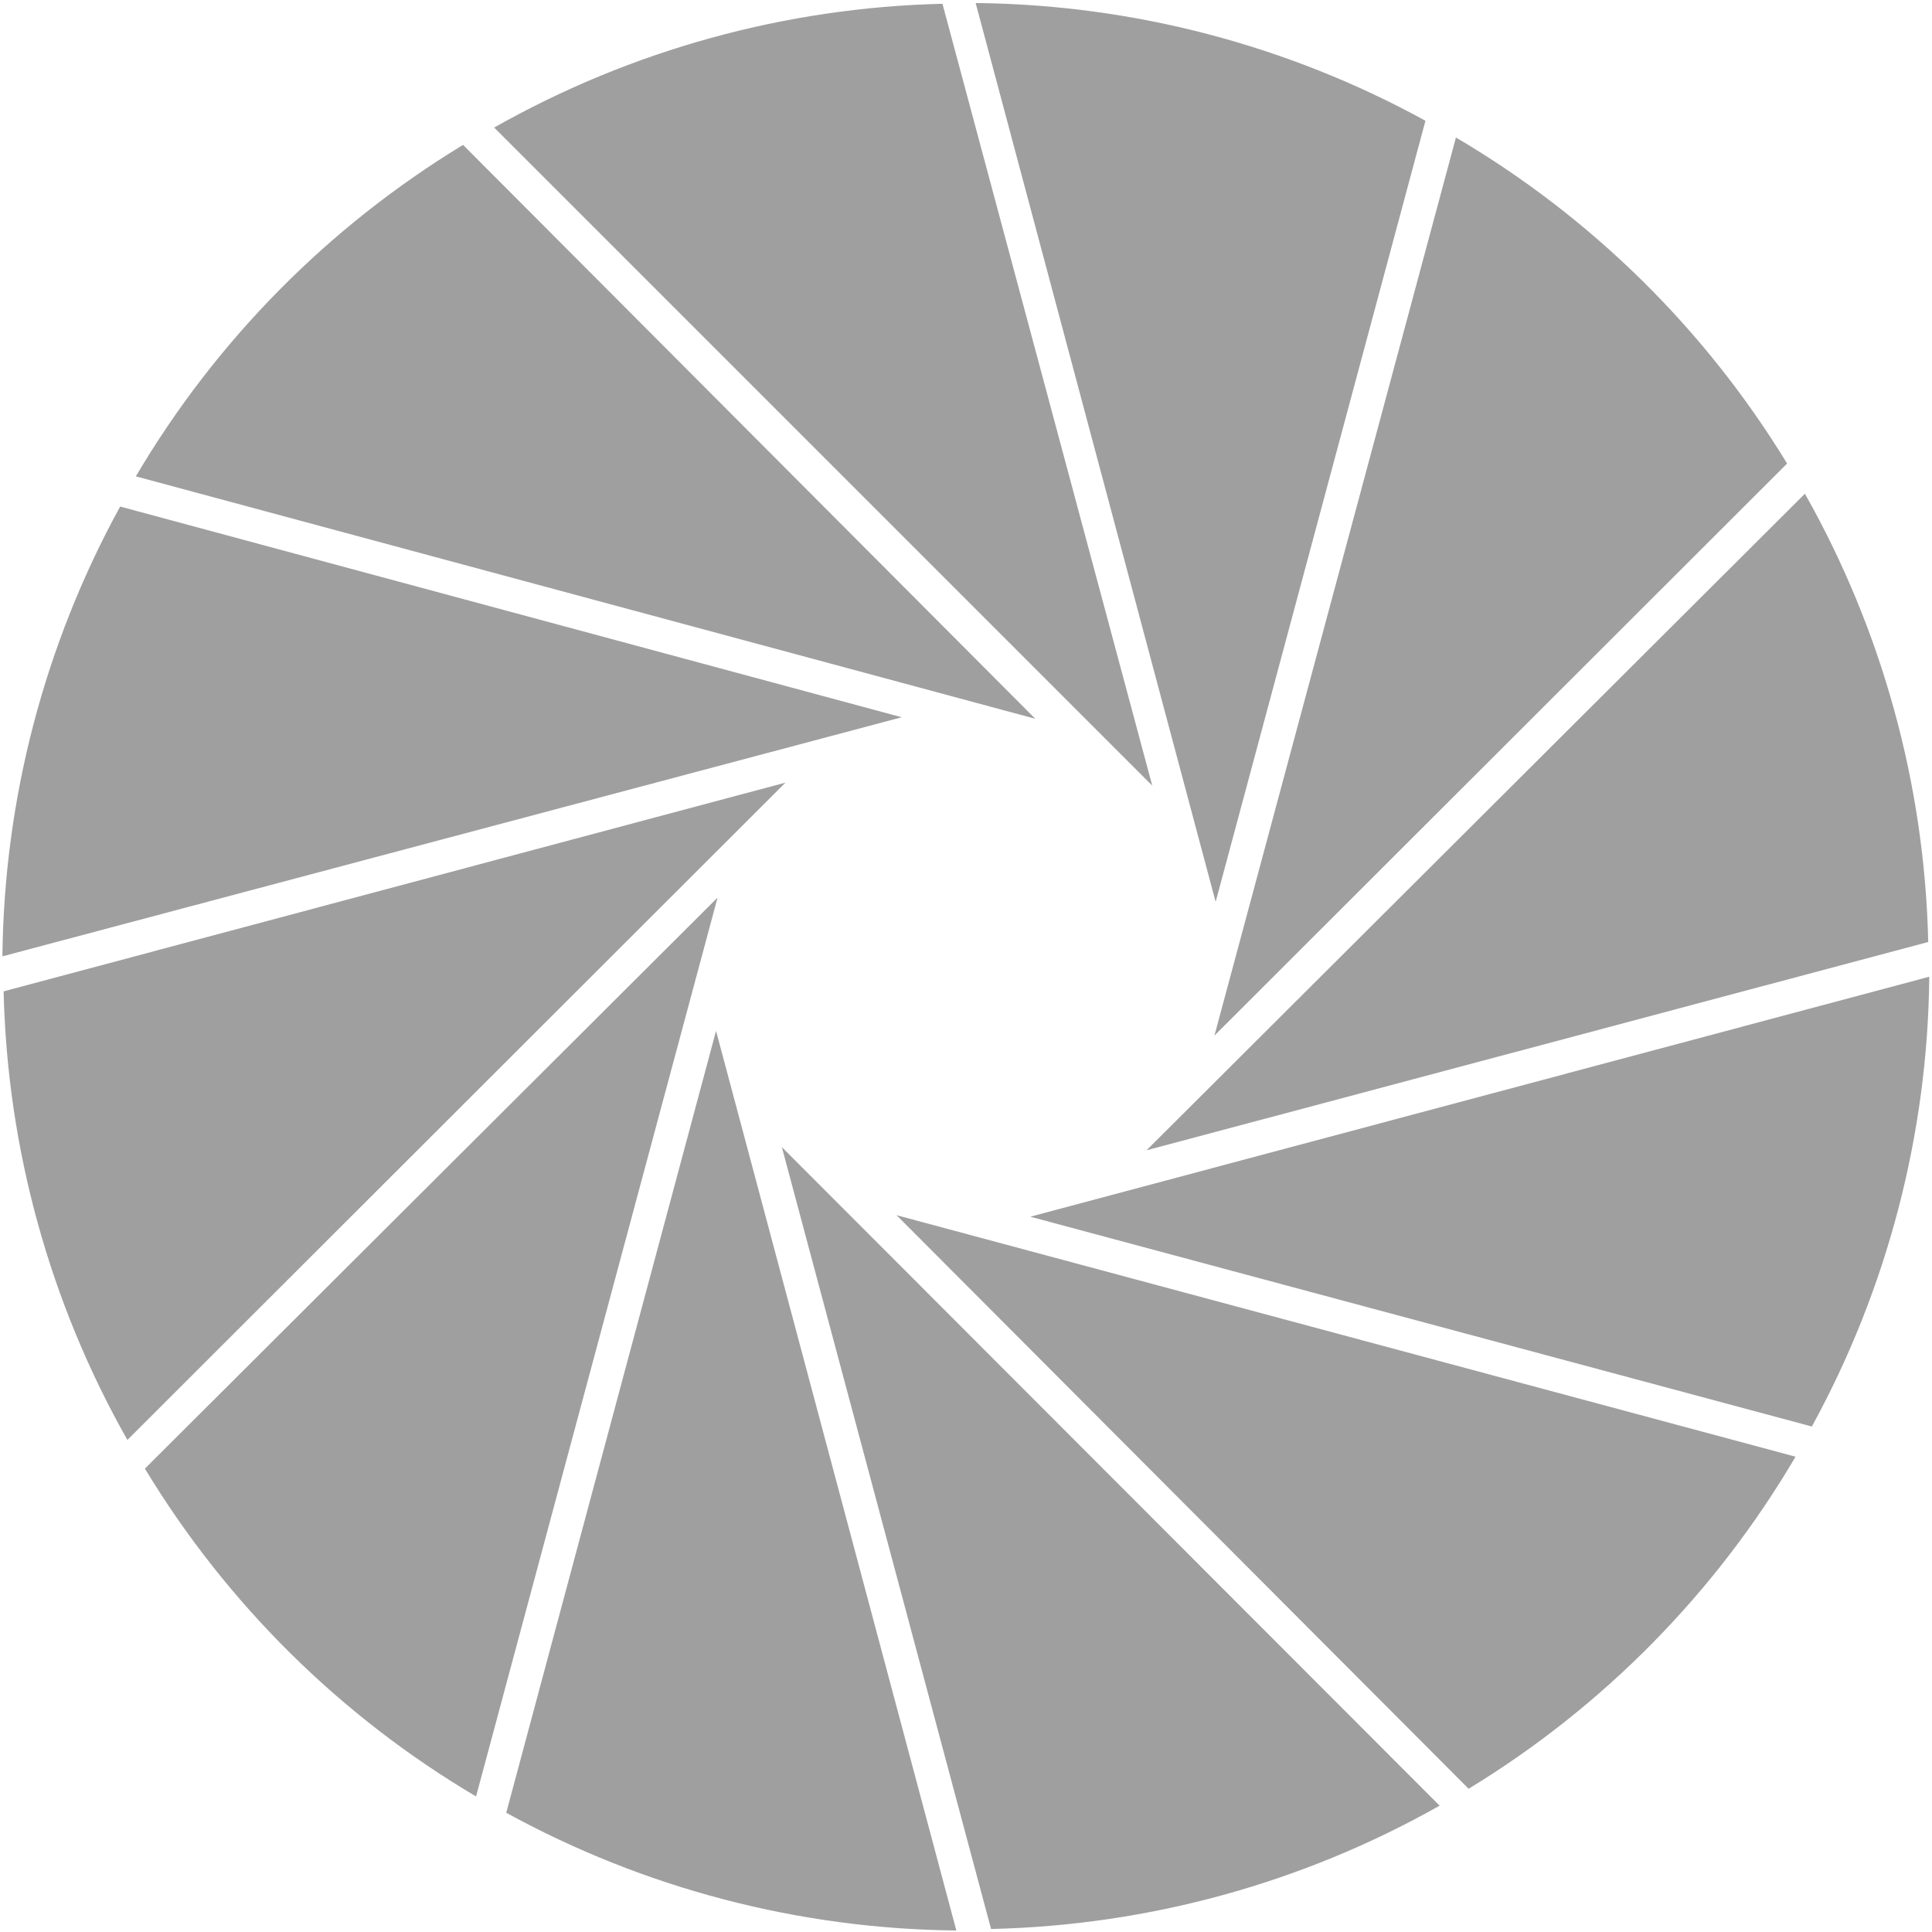
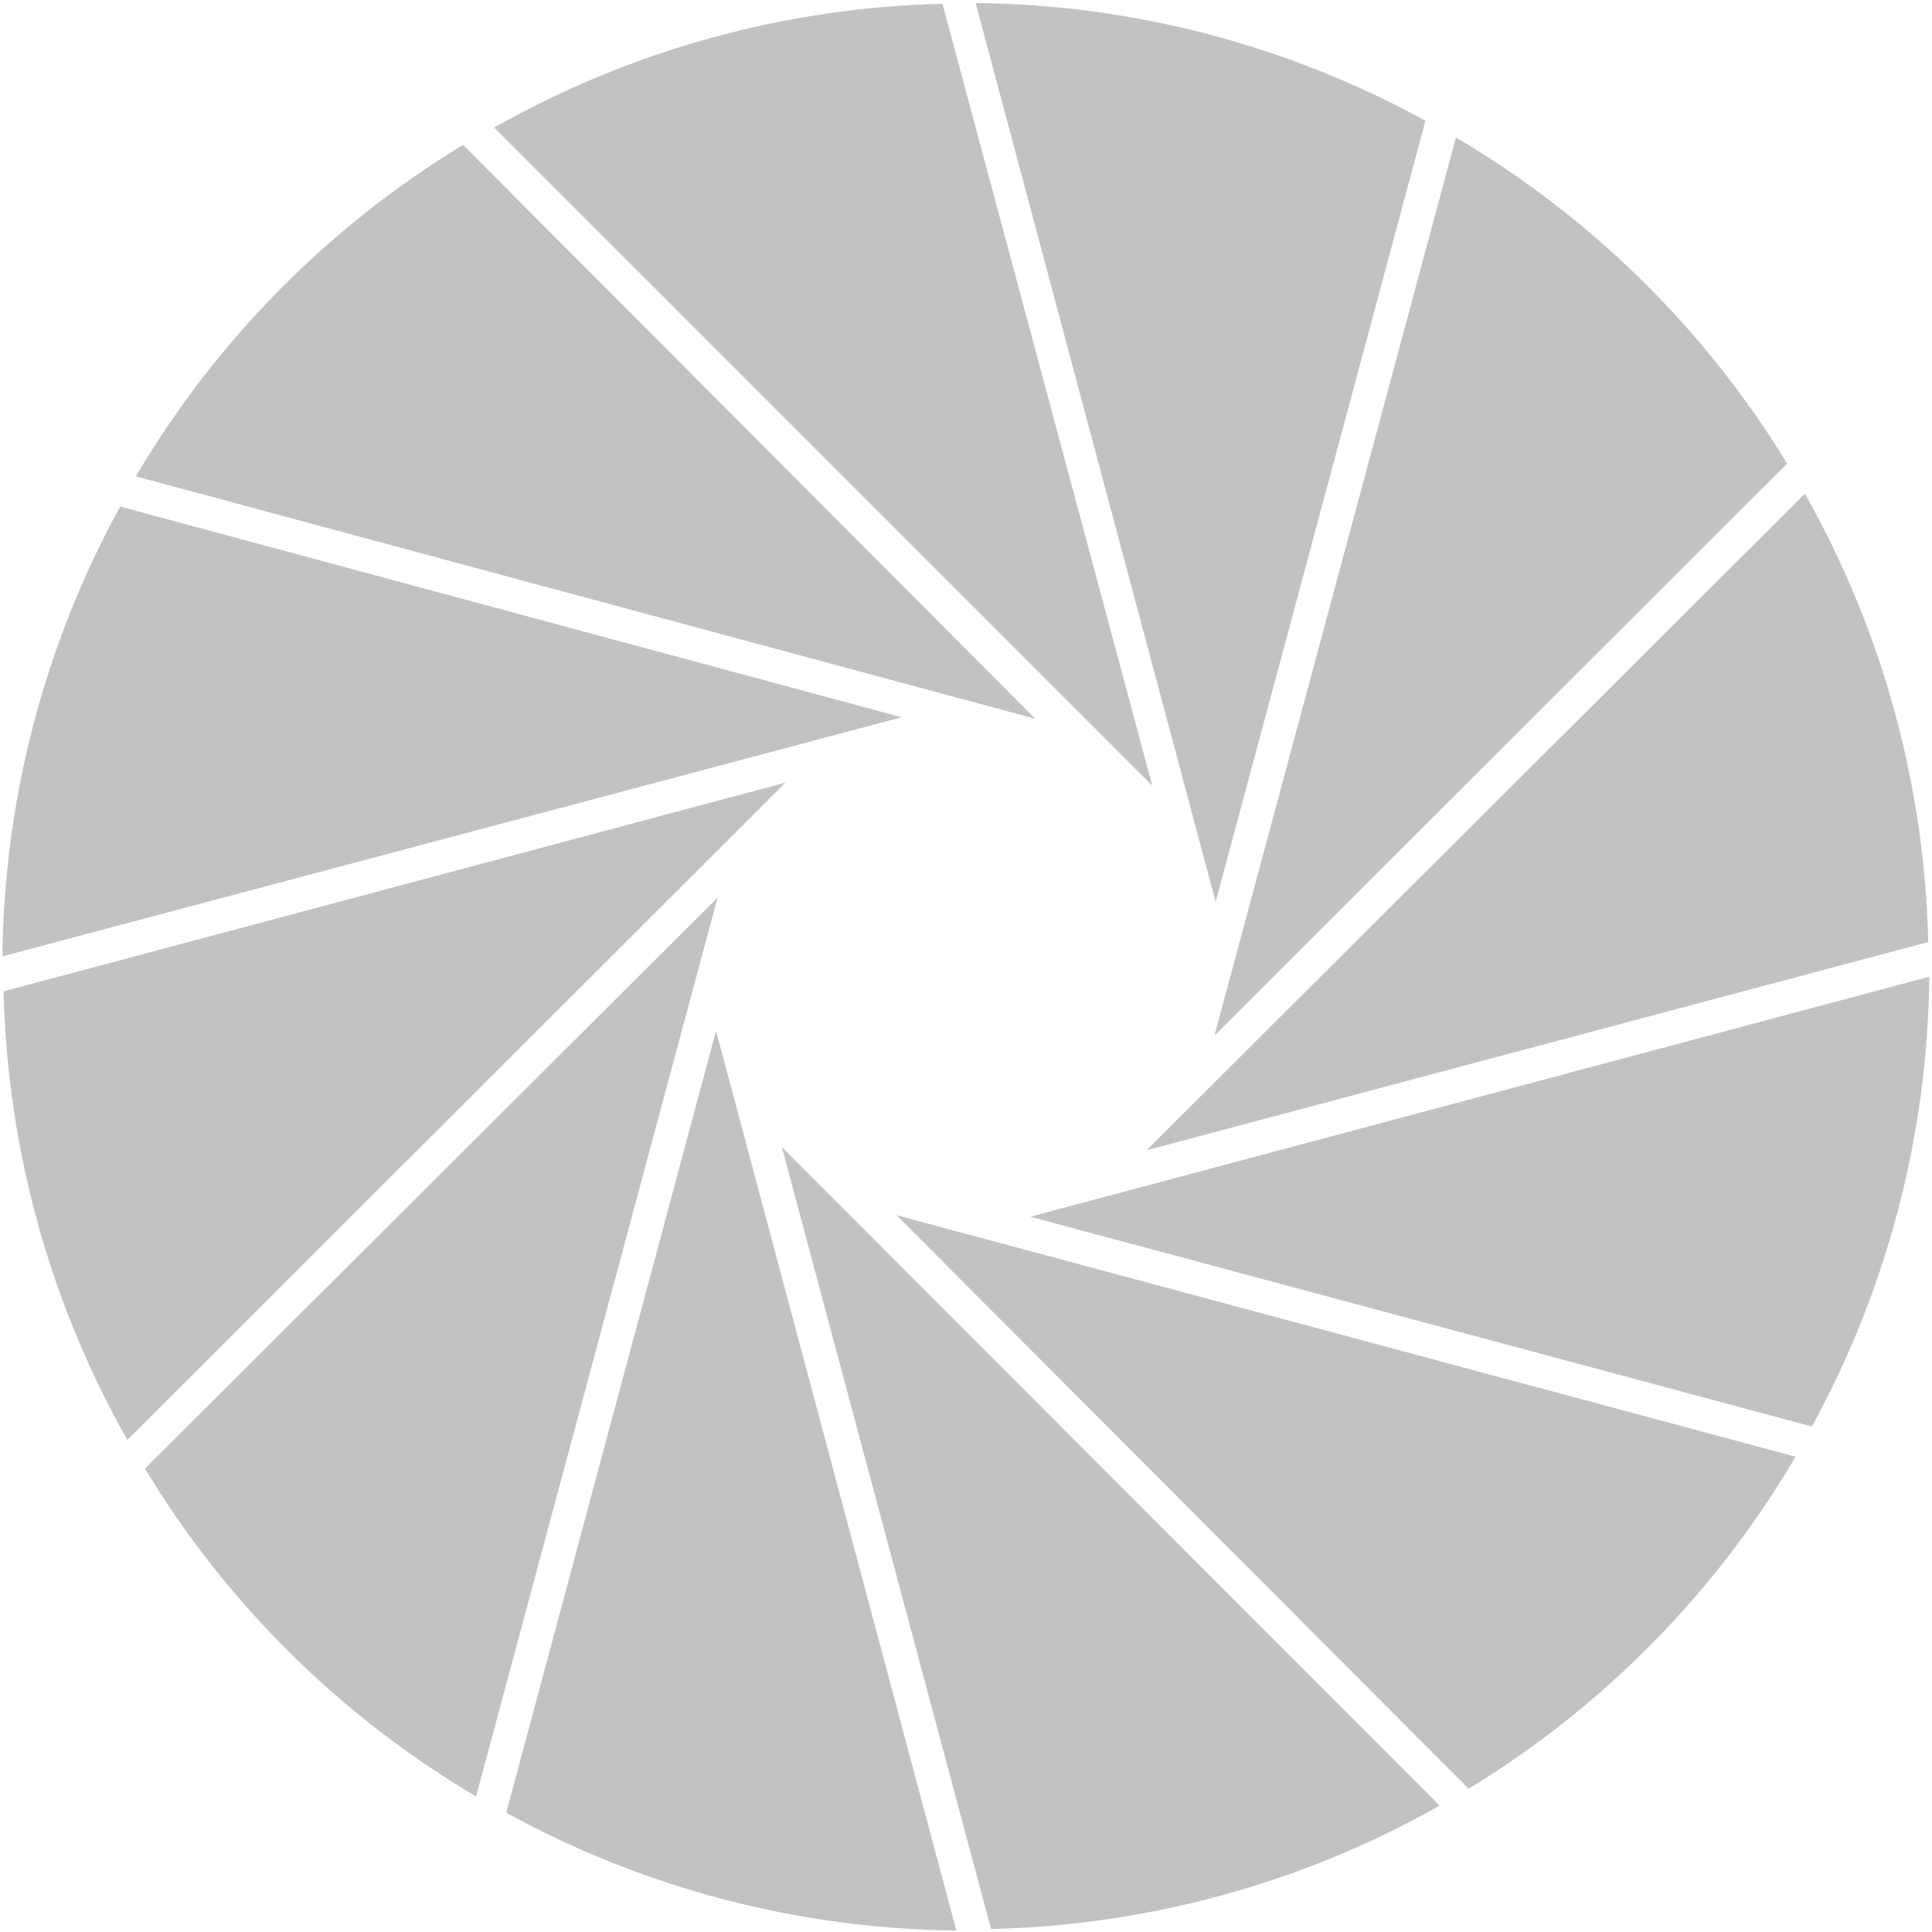
- <svg xmlns="http://www.w3.org/2000/svg" version="1.0" width="65px" height="65px" viewBox="0 0 128 128" xml:space="preserve">
+ <svg xmlns="http://www.w3.org/2000/svg" version="1.0" width="53px" height="53px" viewBox="0 0 128 128" xml:space="preserve">
  <g>
-     <path d="M76.34 52.05l-43.6-43.6a63.42 63.42 0 0 1 29.7-8.2zm4.2 7.7L64.64.2A63.32 63.32 0 0 1 94.44 8zm-.08 8.86l16-59.5a63.32 63.32 0 0 1 21.94 21.6zm-4.5 7.6l43.62-43.5a63.32 63.32 0 0 1 8.17 29.7zm-7.7 4.4l59.56-15.9a63.32 63.32 0 0 1-7.78 29.8zm-8.86-.1l59.56 16a63.32 63.32 0 0 1-21.66 22zM51.8 76l43.58 43.63a63.32 63.32 0 0 1-29.72 8.17zm-4.36-7.7l15.92 59.6a63.32 63.32 0 0 1-29.82-7.8zm.1-8.83l-16 59.55A63.3 63.3 0 0 1 9.6 97.3zm4.5-7.62L8.44 95.4a63.32 63.32 0 0 1-8.2-29.72zm7.7-4.33L.16 63.36a63.32 63.32 0 0 1 7.8-29.8zm8.85.1L9 31.56A63.32 63.32 0 0 1 30.68 9.6z" fill="#9f9f9f" />
+     <path d="M76.34 52.05l-43.6-43.6a63.42 63.42 0 0 1 29.7-8.2zm4.2 7.7L64.64.2A63.32 63.32 0 0 1 94.44 8zm-.08 8.86l16-59.5a63.32 63.32 0 0 1 21.94 21.6zm-4.5 7.6l43.62-43.5a63.32 63.32 0 0 1 8.17 29.7zm-7.7 4.4l59.56-15.9a63.32 63.32 0 0 1-7.78 29.8zm-8.86-.1l59.56 16a63.32 63.32 0 0 1-21.66 22zM51.8 76l43.58 43.63a63.32 63.32 0 0 1-29.72 8.17zm-4.36-7.7l15.92 59.6a63.32 63.32 0 0 1-29.82-7.8zm.1-8.83l-16 59.55A63.3 63.3 0 0 1 9.6 97.3zm4.5-7.62L8.44 95.4a63.32 63.32 0 0 1-8.2-29.72zm7.7-4.33L.16 63.36a63.32 63.32 0 0 1 7.8-29.8zm8.85.1L9 31.56A63.32 63.32 0 0 1 30.68 9.6z" fill="#c2c2c2" />
    <animateTransform attributeName="transform" type="rotate" from="0 64 64" to="30 64 64" dur="200ms" repeatCount="indefinite" />
  </g>
</svg>
